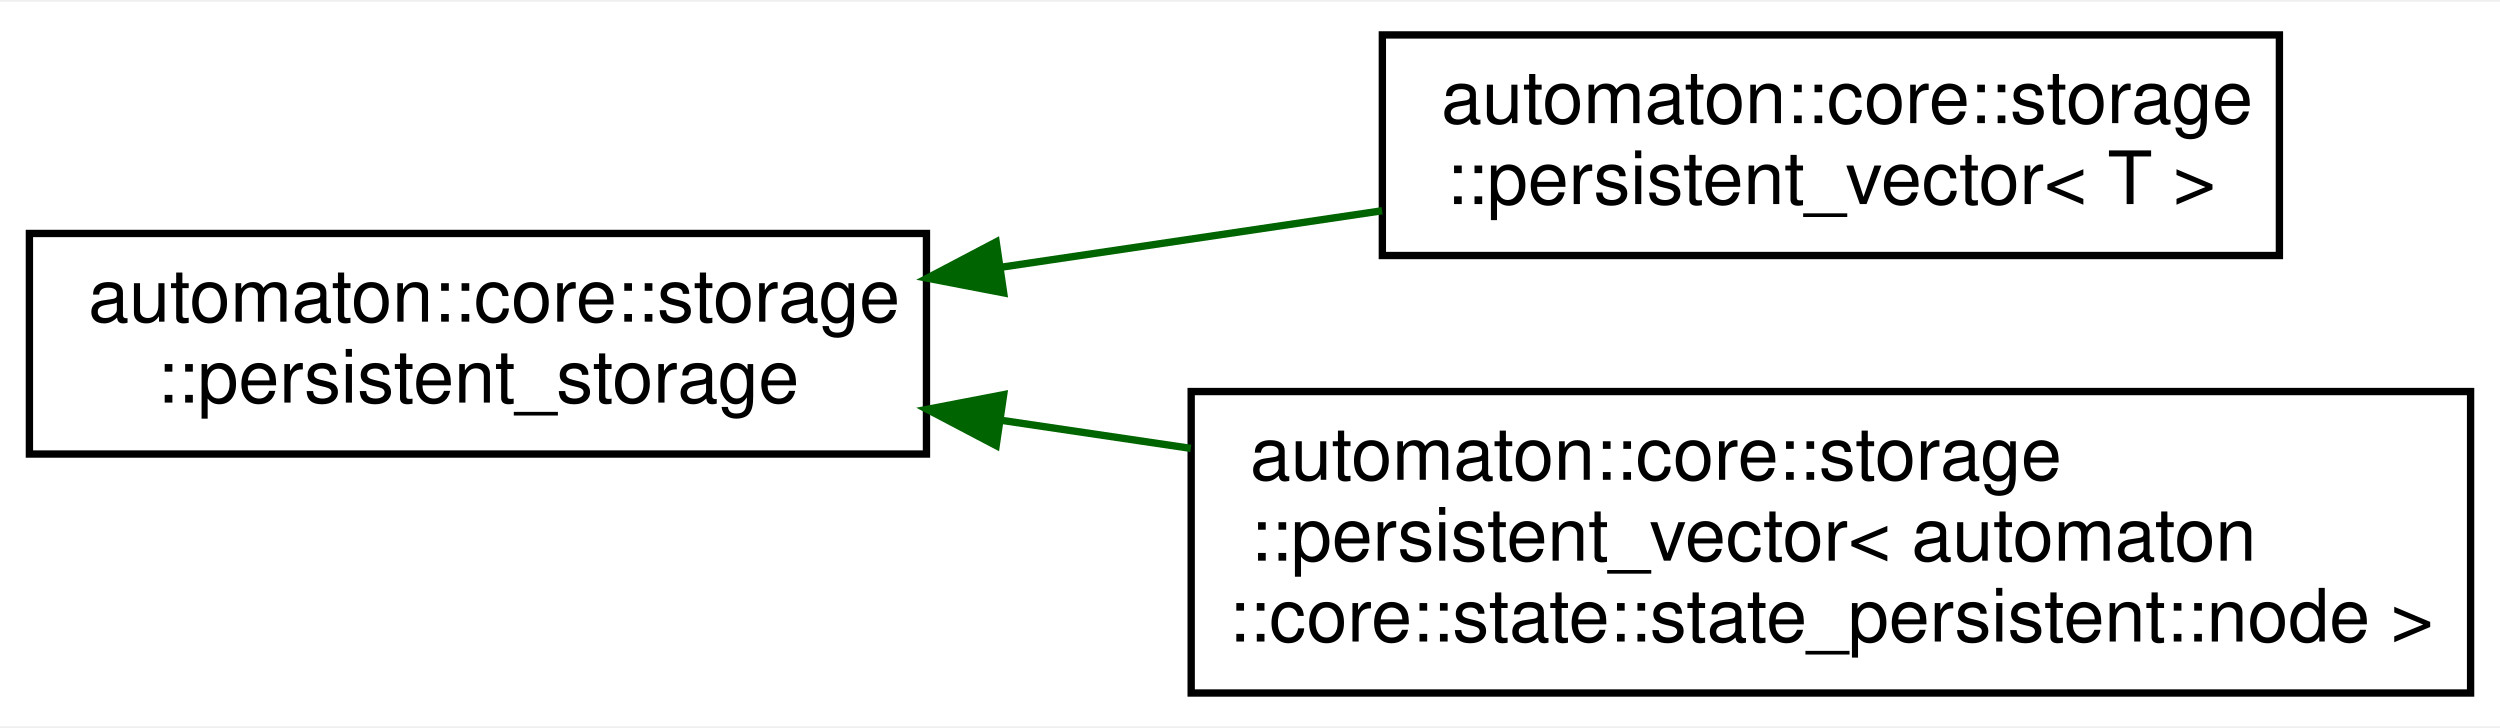
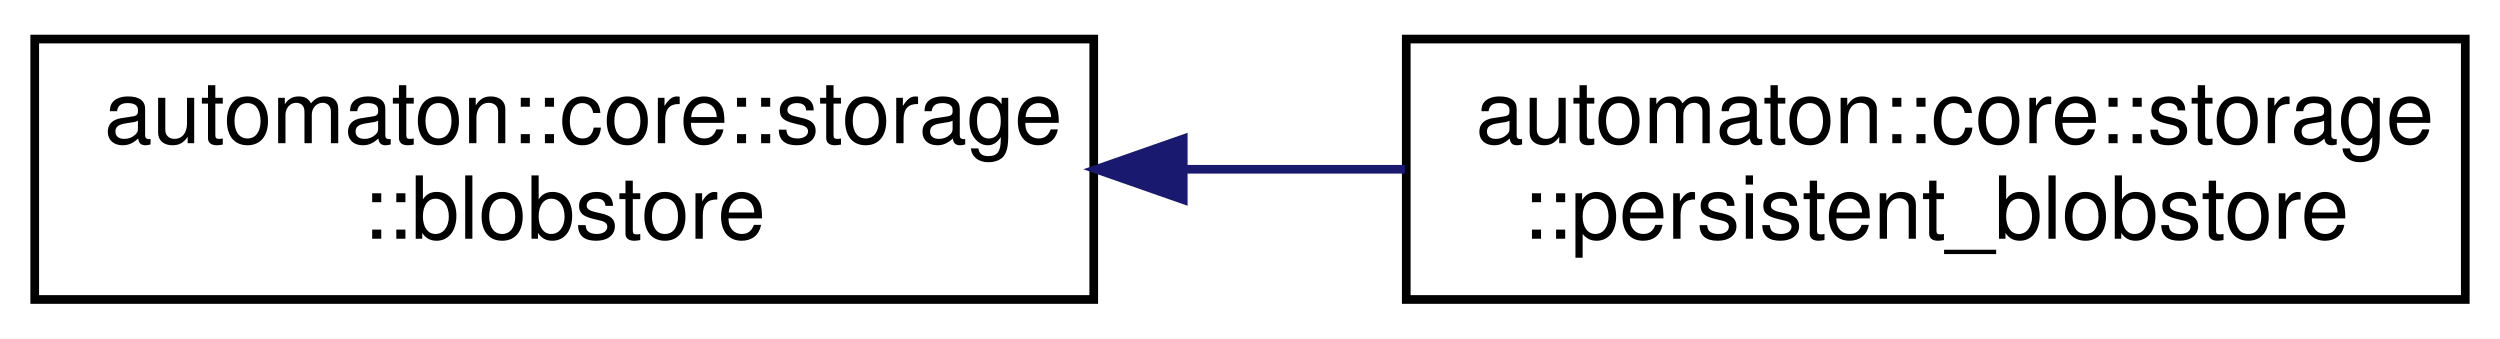
- <svg xmlns="http://www.w3.org/2000/svg" xmlns:xlink="http://www.w3.org/1999/xlink" width="340pt" height="99pt" viewBox="0.00 0.00 340.00 98.50">
-   <g id="graph0" class="graph" transform="scale(1 1) rotate(0) translate(4 94.5)">
-     <polygon fill="white" stroke="transparent" points="-4,4 -4,-94.5 336,-94.5 336,4 -4,4" />
+ <svg xmlns="http://www.w3.org/2000/svg" xmlns:xlink="http://www.w3.org/1999/xlink" width="288pt" height="39pt" viewBox="0.00 0.00 288.00 39.00">
+   <g id="graph0" class="graph" transform="scale(1 1) rotate(0) translate(4 35)">
+     <polygon fill="white" stroke="transparent" points="-4,4 -4,-35 284,-35 284,4 -4,4" />
    <g id="node1" class="node">
      <g id="a_node1">
-         <a xlink:href="d5/d8d/classautomaton_1_1core_1_1storage_1_1persistent__storage.html" target="_top" xlink:title=" ">
-           <polygon fill="white" stroke="black" points="0,-33 0,-63 122,-63 122,-33 0,-33" />
-           <text text-anchor="start" x="8" y="-51" font-family="Helvetica,sans-Serif" font-size="10.00">automaton::core::storage</text>
-           <text text-anchor="middle" x="61" y="-40" font-family="Helvetica,sans-Serif" font-size="10.00">::persistent_storage</text>
+         <a xlink:href="d3/d76/classautomaton_1_1core_1_1storage_1_1blobstore.html" target="_top" xlink:title=" ">
+           <polygon fill="white" stroke="black" points="0,-0.5 0,-30.5 122,-30.5 122,-0.5 0,-0.5" />
+           <text text-anchor="start" x="8" y="-18.5" font-family="Helvetica,sans-Serif" font-size="10.00">automaton::core::storage</text>
+           <text text-anchor="middle" x="61" y="-7.5" font-family="Helvetica,sans-Serif" font-size="10.00">::blobstore</text>
        </a>
      </g>
    </g>
    <g id="node2" class="node">
      <g id="a_node2">
-         <a xlink:href="d5/dd6/classautomaton_1_1core_1_1storage_1_1persistent__vector.html" target="_top" xlink:title=" ">
-           <polygon fill="white" stroke="black" points="184,-60 184,-90 306,-90 306,-60 184,-60" />
-           <text text-anchor="start" x="192" y="-78" font-family="Helvetica,sans-Serif" font-size="10.00">automaton::core::storage</text>
-           <text text-anchor="middle" x="245" y="-67" font-family="Helvetica,sans-Serif" font-size="10.00">::persistent_vector&lt; T &gt;</text>
+         <a xlink:href="d9/d66/classautomaton_1_1core_1_1storage_1_1persistent__blobstore.html" target="_top" xlink:title=" ">
+           <polygon fill="white" stroke="black" points="158,-0.5 158,-30.5 280,-30.5 280,-0.5 158,-0.5" />
+           <text text-anchor="start" x="166" y="-18.5" font-family="Helvetica,sans-Serif" font-size="10.00">automaton::core::storage</text>
+           <text text-anchor="middle" x="219" y="-7.5" font-family="Helvetica,sans-Serif" font-size="10.00">::persistent_blobstore</text>
        </a>
      </g>
    </g>
    <g id="edge1" class="edge">
-       <path fill="none" stroke="darkgreen" d="M132.04,-58.39C149.17,-60.93 167.35,-63.63 183.97,-66.09" />
-       <polygon fill="darkgreen" stroke="darkgreen" points="132.5,-54.92 122.1,-56.92 131.48,-61.85 132.5,-54.92" />
-     </g>
-     <g id="node3" class="node">
-       <g id="a_node3">
-         <a xlink:href="d5/dd6/classautomaton_1_1core_1_1storage_1_1persistent__vector.html" target="_top" xlink:title=" ">
-           <polygon fill="white" stroke="black" points="158,-0.5 158,-41.5 332,-41.5 332,-0.5 158,-0.5" />
-           <text text-anchor="start" x="166" y="-29.5" font-family="Helvetica,sans-Serif" font-size="10.00">automaton::core::storage</text>
-           <text text-anchor="start" x="166" y="-18.5" font-family="Helvetica,sans-Serif" font-size="10.00">::persistent_vector&lt; automaton</text>
-           <text text-anchor="middle" x="245" y="-7.5" font-family="Helvetica,sans-Serif" font-size="10.00">::core::state::state_persistent::node &gt;</text>
-         </a>
-       </g>
-     </g>
-     <g id="edge2" class="edge">
-       <path fill="none" stroke="darkgreen" d="M132.23,-37.58C140.66,-36.33 149.33,-35.04 157.95,-33.77" />
-       <polygon fill="darkgreen" stroke="darkgreen" points="131.48,-34.15 122.1,-39.08 132.5,-41.08 131.48,-34.15" />
+       <path fill="none" stroke="midnightblue" d="M132.54,-15.5C140.99,-15.5 149.56,-15.5 157.85,-15.5" />
+       <polygon fill="midnightblue" stroke="midnightblue" points="132.31,-12 122.31,-15.5 132.31,-19 132.31,-12" />
    </g>
  </g>
</svg>
